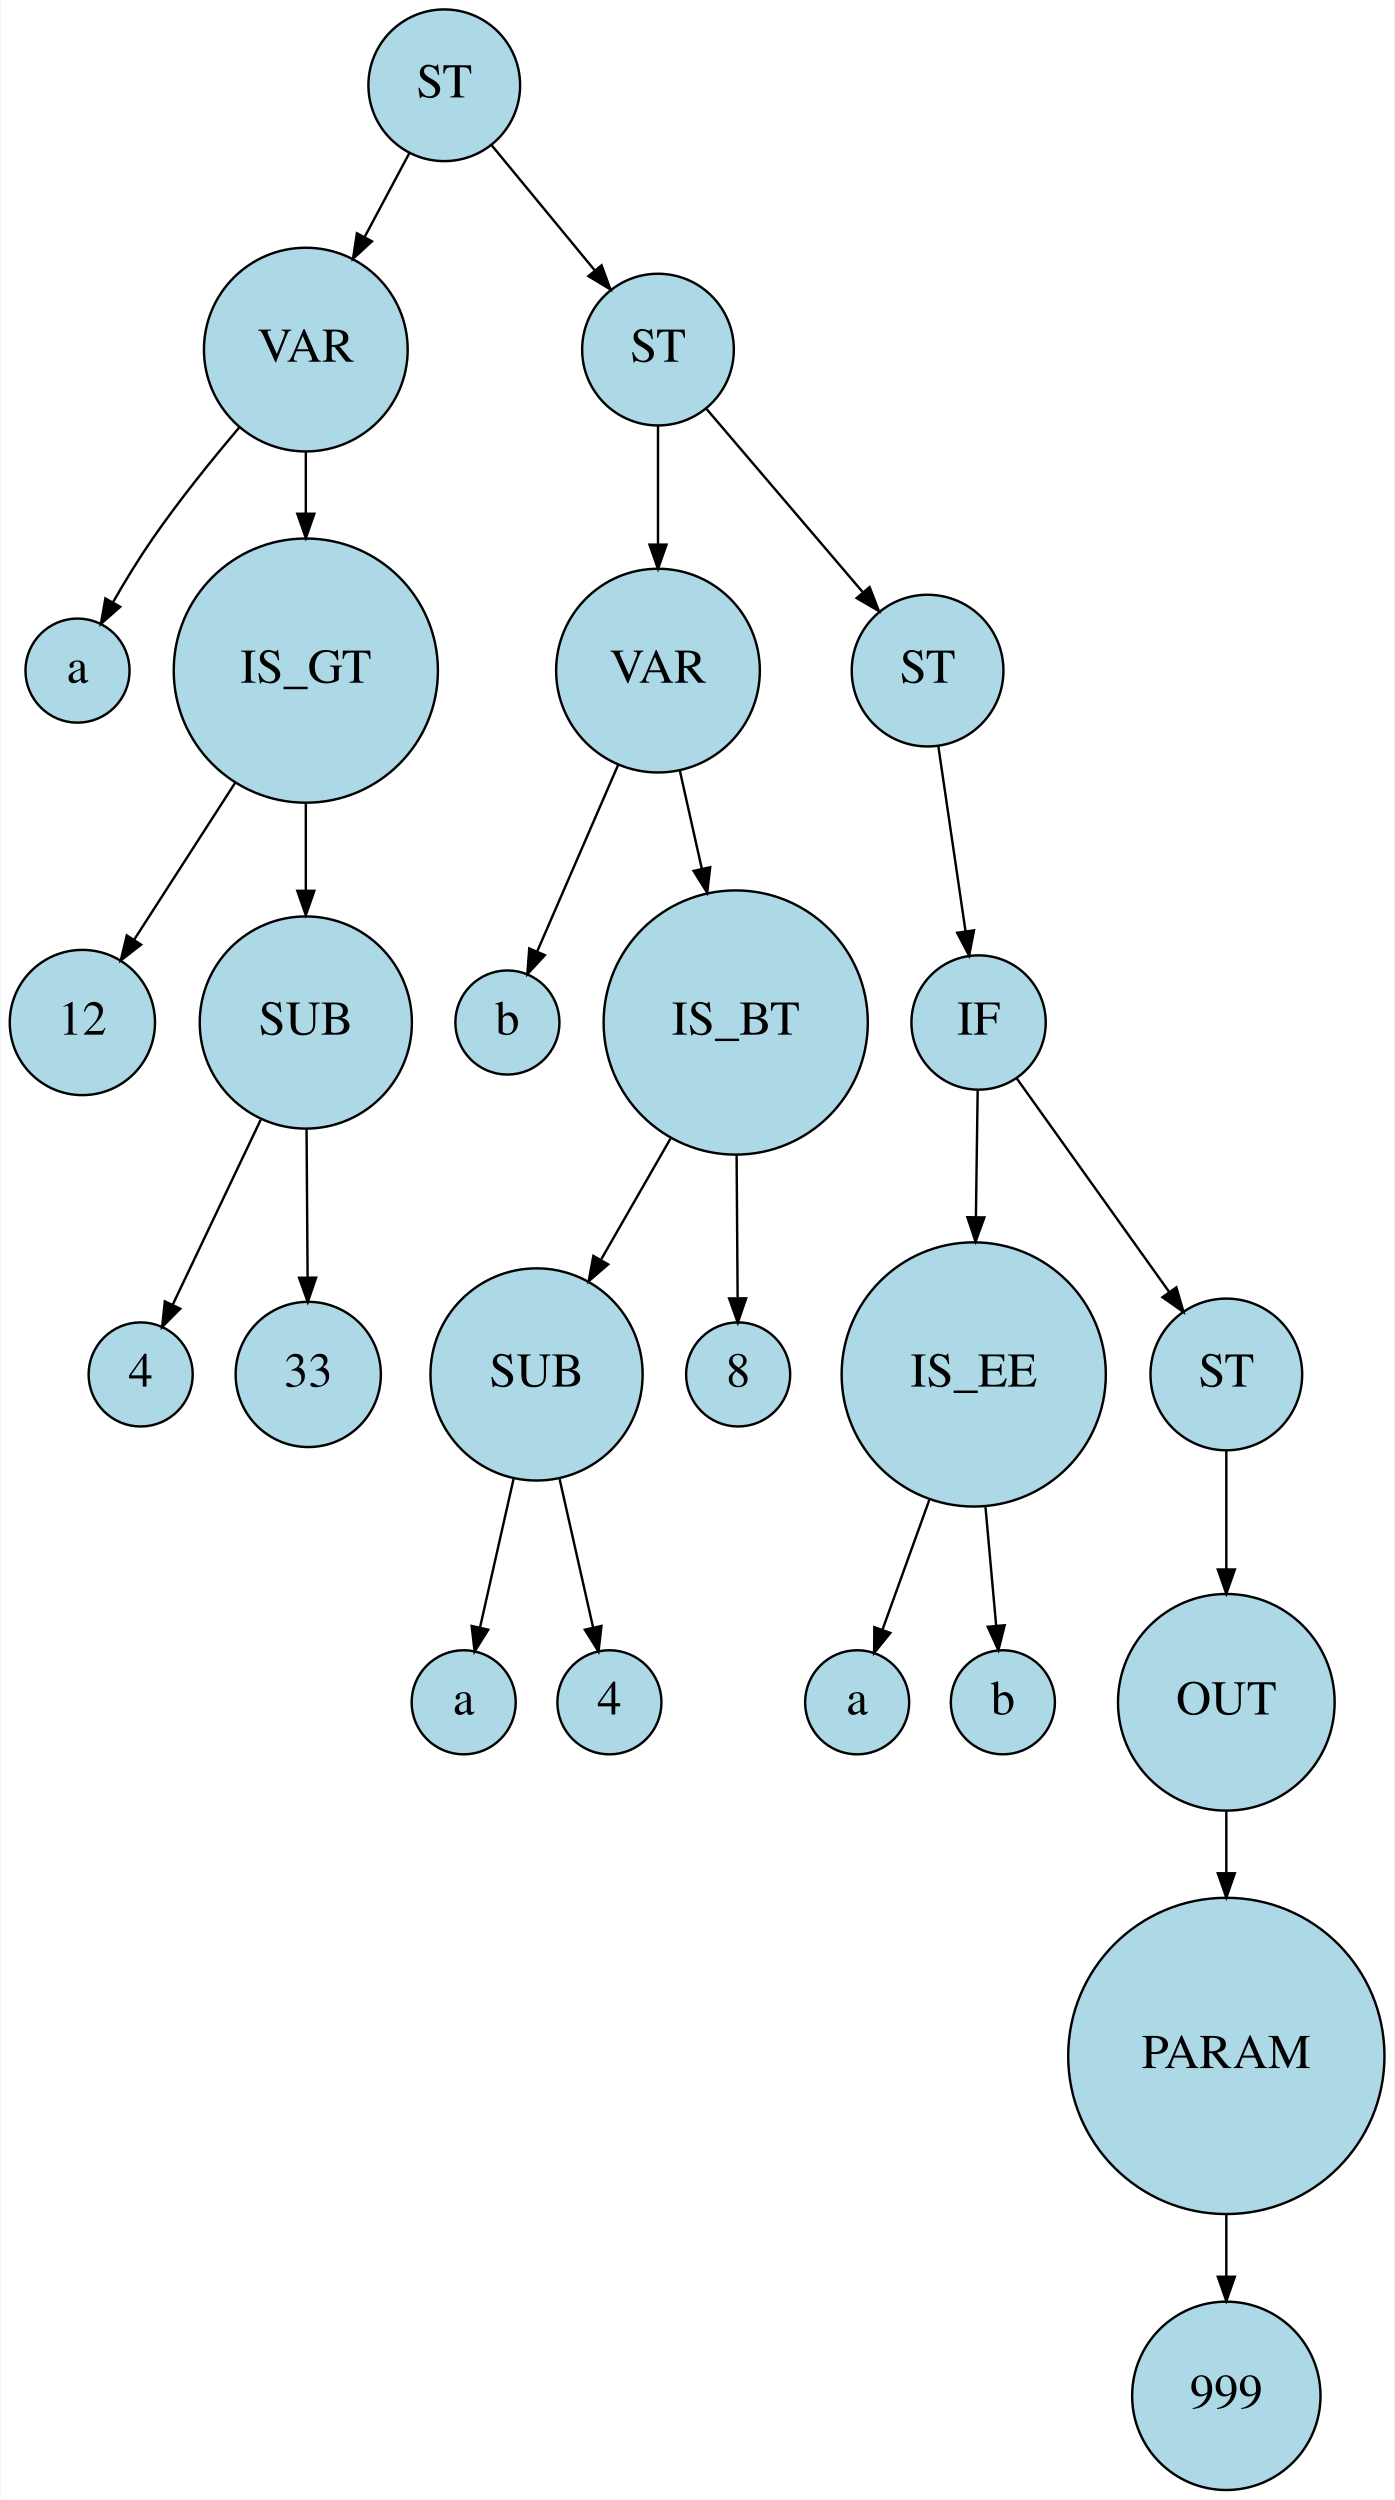
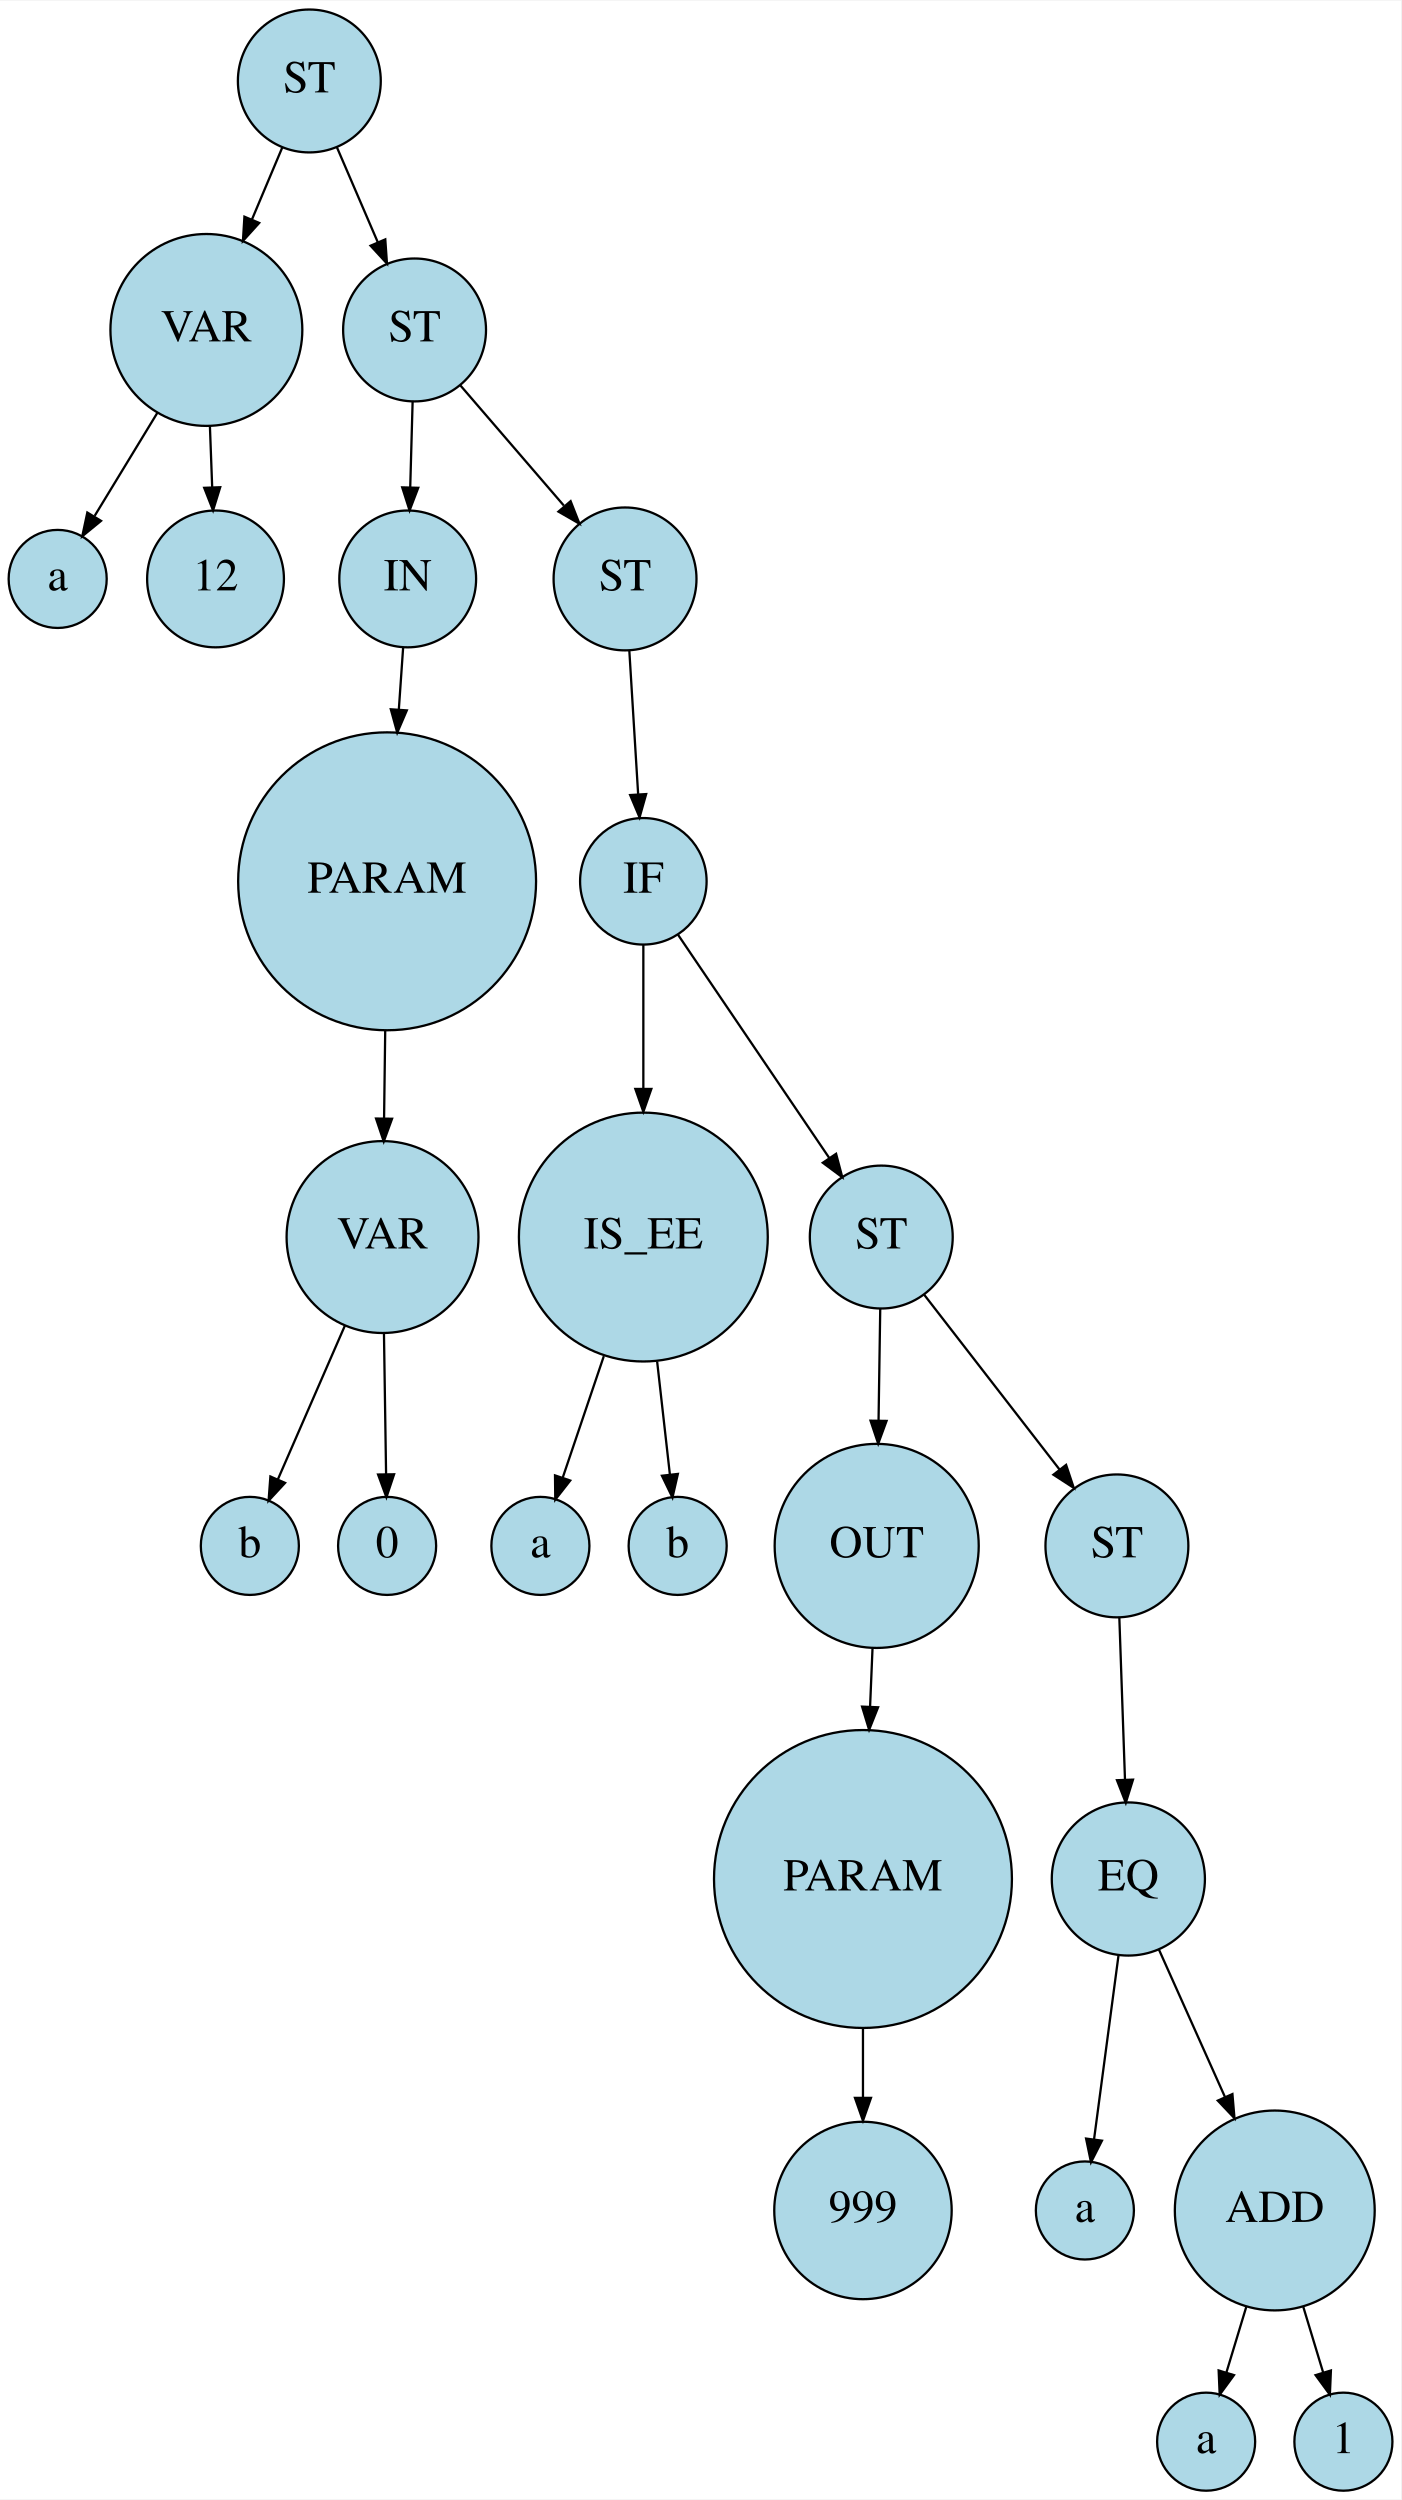
- <svg xmlns="http://www.w3.org/2000/svg" width="574pt" height="1029pt" viewBox="0.00 0.00 573.75 1029.33">
-   <g id="graph0" class="graph" transform="scale(1 1) rotate(0) translate(4 1025.33)">
-     <polygon fill="white" stroke="transparent" points="-4,4 -4,-1025.33 569.75,-1025.33 569.75,4 -4,4" />
+ <svg xmlns="http://www.w3.org/2000/svg" width="612pt" height="1092pt" viewBox="0.00 0.00 612.43 1092.20">
+   <g id="graph0" class="graph" transform="scale(1 1) rotate(0) translate(4 1088.2)">
+     <polygon fill="white" stroke="transparent" points="-4,4 -4,-1088.2 608.43,-1088.2 608.43,4 -4,4" />
    <g id="node1" class="node">
-       <ellipse fill="lightblue" stroke="black" cx="178.7" cy="-990.22" rx="31.23" ry="31.23" />
-       <text text-anchor="middle" x="178.7" y="-985.22" font-family="Times,serif" font-size="20.00">ST</text>
+       <ellipse fill="lightblue" stroke="black" cx="131.21" cy="-1053.09" rx="31.23" ry="31.23" />
+       <text text-anchor="middle" x="131.21" y="-1048.09" font-family="Times,serif" font-size="20.00">ST</text>
    </g>
    <g id="node2" class="node">
-       <ellipse fill="lightblue" stroke="black" cx="121.7" cy="-881.39" rx="41.94" ry="41.94" />
-       <text text-anchor="middle" x="121.7" y="-876.39" font-family="Times,serif" font-size="20.00">VAR</text>
+       <ellipse fill="lightblue" stroke="black" cx="86.21" cy="-944.26" rx="41.94" ry="41.94" />
+       <text text-anchor="middle" x="86.21" y="-939.26" font-family="Times,serif" font-size="20.00">VAR</text>
    </g>
    <g id="edge1" class="edge">
-       <path fill="none" stroke="black" d="M164.46,-962.54C158.84,-952 152.22,-939.59 145.89,-927.72" />
-       <polygon fill="black" stroke="black" points="148.92,-925.97 141.12,-918.79 142.74,-929.27 148.92,-925.97" />
+       <path fill="none" stroke="black" d="M119.39,-1024.02C115.32,-1014.36 110.65,-1003.26 106.11,-992.5" />
+       <polygon fill="black" stroke="black" points="109.29,-991.04 102.19,-983.18 102.84,-993.76 109.29,-991.04" />
+     </g>
+     <g id="node5" class="node">
+       <ellipse fill="lightblue" stroke="black" cx="177.21" cy="-944.26" rx="31.23" ry="31.23" />
+       <text text-anchor="middle" x="177.21" y="-939.26" font-family="Times,serif" font-size="20.00">ST</text>
+     </g>
+     <g id="edge24" class="edge">
+       <path fill="none" stroke="black" d="M143.18,-1024.3C148.67,-1011.54 155.27,-996.23 161.18,-982.49" />
+       <polygon fill="black" stroke="black" points="164.41,-983.85 165.15,-973.28 157.98,-981.08 164.41,-983.85" />
+     </g>
+     <g id="node3" class="node">
+       <ellipse fill="lightblue" stroke="black" cx="21.21" cy="-835.43" rx="21.43" ry="21.43" />
+       <text text-anchor="middle" x="21.21" y="-830.43" font-family="Times,serif" font-size="20.00">a</text>
+     </g>
+     <g id="edge2" class="edge">
+       <path fill="none" stroke="black" d="M64.93,-908.28C55.97,-893.54 45.7,-876.68 37.37,-862.99" />
+       <polygon fill="black" stroke="black" points="40.15,-860.81 31.96,-854.09 34.17,-864.45 40.15,-860.81" />
+     </g>
+     <g id="node4" class="node">
+       <ellipse fill="lightblue" stroke="black" cx="90.21" cy="-835.43" rx="29.9" ry="29.9" />
+       <text text-anchor="middle" x="90.21" y="-830.43" font-family="Times,serif" font-size="20.00">12</text>
+     </g>
+     <g id="edge3" class="edge">
+       <path fill="none" stroke="black" d="M87.74,-902.56C88.07,-893.66 88.42,-884.26 88.75,-875.43" />
+       <polygon fill="black" stroke="black" points="92.25,-875.51 89.13,-865.39 85.26,-875.25 92.25,-875.51" />
+     </g>
+     <g id="node6" class="node">
+       <ellipse fill="lightblue" stroke="black" cx="174.21" cy="-835.43" rx="29.9" ry="29.9" />
+       <text text-anchor="middle" x="174.21" y="-830.43" font-family="Times,serif" font-size="20.00">IN</text>
+     </g>
+     <g id="edge4" class="edge">
+       <path fill="none" stroke="black" d="M176.36,-912.93C176.03,-901.27 175.66,-887.79 175.31,-875.42" />
+       <polygon fill="black" stroke="black" points="178.81,-875.26 175.03,-865.36 171.81,-875.45 178.81,-875.26" />
+     </g>
+     <g id="node11" class="node">
+       <ellipse fill="lightblue" stroke="black" cx="269.21" cy="-835.43" rx="31.23" ry="31.23" />
+       <text text-anchor="middle" x="269.21" y="-830.43" font-family="Times,serif" font-size="20.00">ST</text>
+     </g>
+     <g id="edge23" class="edge">
+       <path fill="none" stroke="black" d="M197.18,-920.08C210.44,-904.68 228,-884.28 242.47,-867.48" />
+       <polygon fill="black" stroke="black" points="245.42,-869.42 249.29,-859.56 240.11,-864.85 245.42,-869.42" />
+     </g>
+     <g id="node7" class="node">
+       <ellipse fill="lightblue" stroke="black" cx="165.21" cy="-703.26" rx="65.11" ry="65.11" />
+       <text text-anchor="middle" x="165.21" y="-698.26" font-family="Times,serif" font-size="20.00">PARAM</text>
+     </g>
+     <g id="edge5" class="edge">
+       <path fill="none" stroke="black" d="M172.22,-805.54C171.65,-797.31 171,-787.95 170.33,-778.33" />
+       <polygon fill="black" stroke="black" points="173.82,-777.97 169.64,-768.23 166.83,-778.45 173.82,-777.97" />
+     </g>
+     <g id="node8" class="node">
+       <ellipse fill="lightblue" stroke="black" cx="163.21" cy="-547.76" rx="41.94" ry="41.94" />
+       <text text-anchor="middle" x="163.21" y="-542.76" font-family="Times,serif" font-size="20.00">VAR</text>
+     </g>
+     <g id="edge6" class="edge">
+       <path fill="none" stroke="black" d="M164.38,-638.05C164.21,-625.21 164.04,-611.9 163.88,-599.59" />
+       <polygon fill="black" stroke="black" points="167.37,-599.47 163.74,-589.52 160.37,-599.56 167.37,-599.47" />
    </g>
    <g id="node9" class="node">
-       <ellipse fill="lightblue" stroke="black" cx="266.7" cy="-881.39" rx="31.23" ry="31.23" />
-       <text text-anchor="middle" x="266.7" y="-876.39" font-family="Times,serif" font-size="20.00">ST</text>
-     </g>
-     <g id="edge24" class="edge">
-       <path fill="none" stroke="black" d="M198.01,-965.77C210.53,-950.57 227,-930.58 240.67,-913.99" />
-       <polygon fill="black" stroke="black" points="243.47,-916.09 247.13,-906.15 238.07,-911.64 243.47,-916.09" />
-     </g>
-     <g id="node3" class="node">
-       <ellipse fill="lightblue" stroke="black" cx="27.7" cy="-749.22" rx="21.43" ry="21.43" />
-       <text text-anchor="middle" x="27.7" y="-744.22" font-family="Times,serif" font-size="20.00">a</text>
-     </g>
-     <g id="edge2" class="edge">
-       <path fill="none" stroke="black" d="M94.46,-849.56C82.9,-835.9 69.6,-819.39 58.7,-803.67 52.95,-795.38 47.24,-785.98 42.32,-777.39" />
-       <polygon fill="black" stroke="black" points="45.27,-775.49 37.33,-768.48 39.17,-778.92 45.27,-775.49" />
-     </g>
-     <g id="node4" class="node">
-       <ellipse fill="lightblue" stroke="black" cx="121.7" cy="-749.22" rx="54.39" ry="54.39" />
-       <text text-anchor="middle" x="121.7" y="-744.22" font-family="Times,serif" font-size="20.00">IS_GT</text>
+       <ellipse fill="lightblue" stroke="black" cx="105.21" cy="-412.76" rx="21.43" ry="21.43" />
+       <text text-anchor="middle" x="105.21" y="-407.76" font-family="Times,serif" font-size="20.00">b</text>
    </g>
    <g id="edge7" class="edge">
-       <path fill="none" stroke="black" d="M121.7,-839.56C121.7,-831.41 121.7,-822.68 121.7,-813.97" />
-       <polygon fill="black" stroke="black" points="125.2,-813.8 121.7,-803.8 118.2,-813.8 125.2,-813.8" />
-     </g>
-     <g id="node5" class="node">
-       <ellipse fill="lightblue" stroke="black" cx="29.7" cy="-604.33" rx="29.9" ry="29.9" />
-       <text text-anchor="middle" x="29.7" y="-599.33" font-family="Times,serif" font-size="20.00">12</text>
-     </g>
-     <g id="edge3" class="edge">
-       <path fill="none" stroke="black" d="M92.59,-703.01C79.08,-682.02 63.31,-657.52 50.94,-638.31" />
-       <polygon fill="black" stroke="black" points="53.87,-636.4 45.51,-629.89 47.98,-640.19 53.87,-636.4" />
-     </g>
-     <g id="node6" class="node">
-       <ellipse fill="lightblue" stroke="black" cx="121.7" cy="-604.33" rx="43.68" ry="43.68" />
-       <text text-anchor="middle" x="121.7" y="-599.33" font-family="Times,serif" font-size="20.00">SUB</text>
-     </g>
-     <g id="edge6" class="edge">
-       <path fill="none" stroke="black" d="M121.7,-694.61C121.7,-682.85 121.7,-670.4 121.7,-658.65" />
-       <polygon fill="black" stroke="black" points="125.2,-658.54 121.7,-648.54 118.2,-658.54 125.2,-658.54" />
-     </g>
-     <g id="node7" class="node">
-       <ellipse fill="lightblue" stroke="black" cx="53.7" cy="-459.43" rx="21.43" ry="21.43" />
-       <text text-anchor="middle" x="53.7" y="-454.43" font-family="Times,serif" font-size="20.00">4</text>
-     </g>
-     <g id="edge4" class="edge">
-       <path fill="none" stroke="black" d="M103.12,-564.28C91.66,-540.2 77.24,-509.9 66.94,-488.25" />
-       <polygon fill="black" stroke="black" points="69.98,-486.49 62.52,-478.97 63.66,-489.5 69.98,-486.49" />
-     </g>
-     <g id="node8" class="node">
-       <ellipse fill="lightblue" stroke="black" cx="122.7" cy="-459.43" rx="29.9" ry="29.9" />
-       <text text-anchor="middle" x="122.7" y="-454.43" font-family="Times,serif" font-size="20.00">33</text>
-     </g>
-     <g id="edge5" class="edge">
-       <path fill="none" stroke="black" d="M122,-560.45C122.13,-541.03 122.29,-518.24 122.43,-499.32" />
-       <polygon fill="black" stroke="black" points="125.93,-499.28 122.5,-489.25 118.93,-499.23 125.93,-499.28" />
+       <path fill="none" stroke="black" d="M146.9,-509.36C137.56,-487.93 126.02,-461.48 117.46,-441.84" />
+       <polygon fill="black" stroke="black" points="120.6,-440.3 113.4,-432.53 114.19,-443.09 120.6,-440.3" />
    </g>
    <g id="node10" class="node">
-       <ellipse fill="lightblue" stroke="black" cx="266.7" cy="-749.22" rx="41.94" ry="41.94" />
-       <text text-anchor="middle" x="266.7" y="-744.22" font-family="Times,serif" font-size="20.00">VAR</text>
+       <ellipse fill="lightblue" stroke="black" cx="165.21" cy="-412.76" rx="21.43" ry="21.43" />
+       <text text-anchor="middle" x="165.21" y="-407.76" font-family="Times,serif" font-size="20.00">0</text>
    </g>
    <g id="edge8" class="edge">
-       <path fill="none" stroke="black" d="M266.7,-850.2C266.7,-835.64 266.7,-817.79 266.7,-801.21" />
-       <polygon fill="black" stroke="black" points="270.2,-801.09 266.7,-791.09 263.2,-801.09 270.2,-801.09" />
+       <path fill="none" stroke="black" d="M163.83,-505.77C164.13,-485.86 164.48,-462.36 164.76,-444.1" />
+       <polygon fill="black" stroke="black" points="168.26,-444.06 164.91,-434.01 161.26,-443.96 168.26,-444.06" />
+     </g>
+     <g id="node12" class="node">
+       <ellipse fill="lightblue" stroke="black" cx="277.21" cy="-703.26" rx="27.65" ry="27.65" />
+       <text text-anchor="middle" x="277.21" y="-698.26" font-family="Times,serif" font-size="20.00">IF</text>
+     </g>
+     <g id="edge9" class="edge">
+       <path fill="none" stroke="black" d="M271.07,-804.24C272.22,-785.52 273.71,-761.34 274.93,-741.44" />
+       <polygon fill="black" stroke="black" points="278.44,-741.39 275.56,-731.19 271.45,-740.96 278.44,-741.39" />
+     </g>
+     <g id="node13" class="node">
+       <ellipse fill="lightblue" stroke="black" cx="277.21" cy="-547.76" rx="54.39" ry="54.39" />
+       <text text-anchor="middle" x="277.21" y="-542.76" font-family="Times,serif" font-size="20.00">IS_EE</text>
+     </g>
+     <g id="edge10" class="edge">
+       <path fill="none" stroke="black" d="M277.21,-675.52C277.21,-658.09 277.21,-634.57 277.21,-612.51" />
+       <polygon fill="black" stroke="black" points="280.71,-612.51 277.21,-602.51 273.71,-612.51 280.71,-612.51" />
+     </g>
+     <g id="node16" class="node">
+       <ellipse fill="lightblue" stroke="black" cx="381.21" cy="-547.76" rx="31.23" ry="31.23" />
+       <text text-anchor="middle" x="381.21" y="-542.76" font-family="Times,serif" font-size="20.00">ST</text>
+     </g>
+     <g id="edge22" class="edge">
+       <path fill="none" stroke="black" d="M292.34,-679.94C309.72,-654.28 338.43,-611.91 358.5,-582.28" />
+       <polygon fill="black" stroke="black" points="361.46,-584.15 364.17,-573.91 355.66,-580.23 361.46,-584.15" />
+     </g>
+     <g id="node14" class="node">
+       <ellipse fill="lightblue" stroke="black" cx="232.21" cy="-412.76" rx="21.43" ry="21.43" />
+       <text text-anchor="middle" x="232.21" y="-407.76" font-family="Times,serif" font-size="20.00">a</text>
+     </g>
+     <g id="edge11" class="edge">
+       <path fill="none" stroke="black" d="M259.94,-495.72C253.84,-477.69 247.2,-458.06 241.95,-442.53" />
+       <polygon fill="black" stroke="black" points="245.24,-441.33 238.71,-432.98 238.6,-443.57 245.24,-441.33" />
+     </g>
+     <g id="node15" class="node">
+       <ellipse fill="lightblue" stroke="black" cx="292.21" cy="-412.76" rx="21.43" ry="21.43" />
+       <text text-anchor="middle" x="292.21" y="-407.76" font-family="Times,serif" font-size="20.00">b</text>
+     </g>
+     <g id="edge12" class="edge">
+       <path fill="none" stroke="black" d="M283.23,-493.43C285.13,-476.57 287.16,-458.53 288.82,-443.88" />
+       <polygon fill="black" stroke="black" points="292.3,-444.22 289.94,-433.89 285.34,-443.43 292.3,-444.22" />
    </g>
    <g id="node17" class="node">
-       <ellipse fill="lightblue" stroke="black" cx="377.7" cy="-749.22" rx="31.23" ry="31.23" />
-       <text text-anchor="middle" x="377.7" y="-744.22" font-family="Times,serif" font-size="20.00">ST</text>
-     </g>
-     <g id="edge23" class="edge">
-       <path fill="none" stroke="black" d="M286.54,-857.12C304.5,-836.05 331.11,-804.86 350.94,-781.6" />
-       <polygon fill="black" stroke="black" points="353.83,-783.61 357.65,-773.73 348.5,-779.07 353.83,-783.61" />
-     </g>
-     <g id="node11" class="node">
-       <ellipse fill="lightblue" stroke="black" cx="204.7" cy="-604.33" rx="21.43" ry="21.43" />
-       <text text-anchor="middle" x="204.7" y="-599.33" font-family="Times,serif" font-size="20.00">b</text>
-     </g>
-     <g id="edge9" class="edge">
-       <path fill="none" stroke="black" d="M250.41,-710.68C239.95,-686.58 226.6,-655.79 217.02,-633.73" />
-       <polygon fill="black" stroke="black" points="220.11,-632.05 212.92,-624.26 213.69,-634.83 220.11,-632.05" />
-     </g>
-     <g id="node12" class="node">
-       <ellipse fill="lightblue" stroke="black" cx="298.7" cy="-604.33" rx="54.39" ry="54.39" />
-       <text text-anchor="middle" x="298.7" y="-599.33" font-family="Times,serif" font-size="20.00">IS_BT</text>
+       <ellipse fill="lightblue" stroke="black" cx="379.21" cy="-412.76" rx="44.6" ry="44.6" />
+       <text text-anchor="middle" x="379.21" y="-407.76" font-family="Times,serif" font-size="20.00">OUT</text>
+     </g>
+     <g id="edge13" class="edge">
+       <path fill="none" stroke="black" d="M380.76,-516.58C380.54,-502.11 380.27,-484.33 380.02,-467.65" />
+       <polygon fill="black" stroke="black" points="383.52,-467.39 379.87,-457.44 376.52,-467.49 383.52,-467.39" />
+     </g>
+     <g id="node20" class="node">
+       <ellipse fill="lightblue" stroke="black" cx="484.21" cy="-412.76" rx="31.23" ry="31.23" />
+       <text text-anchor="middle" x="484.21" y="-407.76" font-family="Times,serif" font-size="20.00">ST</text>
+     </g>
+     <g id="edge21" class="edge">
+       <path fill="none" stroke="black" d="M399.87,-522.67C416.46,-501.25 440.86,-469.74 459.16,-446.11" />
+       <polygon fill="black" stroke="black" points="462,-448.17 465.35,-438.12 456.46,-443.88 462,-448.17" />
+     </g>
+     <g id="node18" class="node">
+       <ellipse fill="lightblue" stroke="black" cx="373.21" cy="-267.16" rx="65.11" ry="65.11" />
+       <text text-anchor="middle" x="373.21" y="-262.16" font-family="Times,serif" font-size="20.00">PARAM</text>
    </g>
    <g id="edge14" class="edge">
-       <path fill="none" stroke="black" d="M275.61,-708.42C278.44,-695.79 281.64,-681.51 284.73,-667.7" />
-       <polygon fill="black" stroke="black" points="288.19,-668.27 286.96,-657.75 281.36,-666.74 288.19,-668.27" />
-     </g>
-     <g id="node13" class="node">
-       <ellipse fill="lightblue" stroke="black" cx="216.7" cy="-459.43" rx="43.68" ry="43.68" />
-       <text text-anchor="middle" x="216.7" y="-454.43" font-family="Times,serif" font-size="20.00">SUB</text>
-     </g>
-     <g id="edge10" class="edge">
-       <path fill="none" stroke="black" d="M271.85,-556.54C262.71,-540.62 252.51,-522.83 243.38,-506.93" />
-       <polygon fill="black" stroke="black" points="246.17,-504.75 238.15,-497.82 240.09,-508.23 246.17,-504.75" />
-     </g>
-     <g id="node16" class="node">
-       <ellipse fill="lightblue" stroke="black" cx="299.7" cy="-459.43" rx="21.43" ry="21.43" />
-       <text text-anchor="middle" x="299.7" y="-454.43" font-family="Times,serif" font-size="20.00">8</text>
-     </g>
-     <g id="edge13" class="edge">
-       <path fill="none" stroke="black" d="M299.07,-549.71C299.21,-529.96 299.36,-508.27 299.48,-491.22" />
-       <polygon fill="black" stroke="black" points="302.99,-490.77 299.56,-480.74 295.99,-490.72 302.99,-490.77" />
-     </g>
-     <g id="node14" class="node">
-       <ellipse fill="lightblue" stroke="black" cx="186.7" cy="-324.44" rx="21.43" ry="21.43" />
-       <text text-anchor="middle" x="186.7" y="-319.44" font-family="Times,serif" font-size="20.00">a</text>
-     </g>
-     <g id="edge11" class="edge">
-       <path fill="none" stroke="black" d="M207.21,-416.35C202.73,-396.5 197.49,-373.29 193.43,-355.28" />
-       <polygon fill="black" stroke="black" points="196.8,-354.33 191.19,-345.35 189.98,-355.87 196.8,-354.33" />
-     </g>
-     <g id="node15" class="node">
-       <ellipse fill="lightblue" stroke="black" cx="246.7" cy="-324.44" rx="21.43" ry="21.43" />
-       <text text-anchor="middle" x="246.7" y="-319.44" font-family="Times,serif" font-size="20.00">4</text>
-     </g>
-     <g id="edge12" class="edge">
-       <path fill="none" stroke="black" d="M226.19,-416.35C230.67,-396.5 235.91,-373.29 239.97,-355.28" />
-       <polygon fill="black" stroke="black" points="243.42,-355.87 242.21,-345.35 236.59,-354.33 243.42,-355.87" />
-     </g>
-     <g id="node18" class="node">
-       <ellipse fill="lightblue" stroke="black" cx="398.7" cy="-604.33" rx="27.65" ry="27.65" />
-       <text text-anchor="middle" x="398.7" y="-599.33" font-family="Times,serif" font-size="20.00">IF</text>
+       <path fill="none" stroke="black" d="M377.38,-367.9C377.04,-359.83 376.68,-351.22 376.32,-342.55" />
+       <polygon fill="black" stroke="black" points="379.81,-342.22 375.9,-332.38 372.82,-342.51 379.81,-342.22" />
+     </g>
+     <g id="node19" class="node">
+       <ellipse fill="lightblue" stroke="black" cx="373.21" cy="-122.27" rx="38.78" ry="38.78" />
+       <text text-anchor="middle" x="373.21" y="-117.27" font-family="Times,serif" font-size="20.00">999</text>
    </g>
    <g id="edge15" class="edge">
-       <path fill="none" stroke="black" d="M382.1,-718.27C385.37,-696.02 389.84,-665.57 393.32,-641.89" />
-       <polygon fill="black" stroke="black" points="396.81,-642.28 394.8,-631.87 389.88,-641.26 396.81,-642.28" />
-     </g>
-     <g id="node19" class="node">
-       <ellipse fill="lightblue" stroke="black" cx="396.7" cy="-459.43" rx="54.39" ry="54.39" />
-       <text text-anchor="middle" x="396.7" y="-454.43" font-family="Times,serif" font-size="20.00">IS_EE</text>
+       <path fill="none" stroke="black" d="M373.21,-201.82C373.21,-191.7 373.21,-181.39 373.21,-171.71" />
+       <polygon fill="black" stroke="black" points="376.71,-171.49 373.21,-161.49 369.71,-171.49 376.71,-171.49" />
+     </g>
+     <g id="node21" class="node">
+       <ellipse fill="lightblue" stroke="black" cx="489.21" cy="-267.16" rx="33.47" ry="33.47" />
+       <text text-anchor="middle" x="489.21" y="-262.16" font-family="Times,serif" font-size="20.00">EQ</text>
    </g>
    <g id="edge16" class="edge">
-       <path fill="none" stroke="black" d="M398.32,-576.45C398.12,-561.65 397.85,-542.59 397.59,-524.23" />
-       <polygon fill="black" stroke="black" points="401.09,-524.07 397.45,-514.12 394.09,-524.17 401.09,-524.07" />
+       <path fill="none" stroke="black" d="M485.26,-381.66C485.98,-361.05 486.94,-333.42 487.74,-310.58" />
+       <polygon fill="black" stroke="black" points="491.24,-310.59 488.09,-300.47 484.24,-310.34 491.24,-310.59" />
    </g>
    <g id="node22" class="node">
-       <ellipse fill="lightblue" stroke="black" cx="500.7" cy="-459.43" rx="31.23" ry="31.23" />
-       <text text-anchor="middle" x="500.7" y="-454.43" font-family="Times,serif" font-size="20.00">ST</text>
-     </g>
-     <g id="edge22" class="edge">
-       <path fill="none" stroke="black" d="M414.41,-581.31C431.15,-557.86 457.84,-520.47 477.11,-493.48" />
-       <polygon fill="black" stroke="black" points="480.12,-495.28 483.08,-485.11 474.42,-491.22 480.12,-495.28" />
-     </g>
-     <g id="node20" class="node">
-       <ellipse fill="lightblue" stroke="black" cx="348.7" cy="-324.44" rx="21.43" ry="21.43" />
-       <text text-anchor="middle" x="348.7" y="-319.44" font-family="Times,serif" font-size="20.00">a</text>
+       <ellipse fill="lightblue" stroke="black" cx="470.21" cy="-122.27" rx="21.43" ry="21.43" />
+       <text text-anchor="middle" x="470.21" y="-117.27" font-family="Times,serif" font-size="20.00">a</text>
    </g>
    <g id="edge17" class="edge">
-       <path fill="none" stroke="black" d="M378.41,-407.77C371.89,-389.71 364.78,-369.99 359.14,-354.38" />
-       <polygon fill="black" stroke="black" points="362.36,-352.99 355.68,-344.77 355.78,-355.36 362.36,-352.99" />
-     </g>
-     <g id="node21" class="node">
-       <ellipse fill="lightblue" stroke="black" cx="408.7" cy="-324.44" rx="21.43" ry="21.43" />
-       <text text-anchor="middle" x="408.7" y="-319.44" font-family="Times,serif" font-size="20.00">b</text>
+       <path fill="none" stroke="black" d="M484.95,-234.09C481.74,-209.97 477.38,-177.15 474.23,-153.49" />
+       <polygon fill="black" stroke="black" points="477.67,-152.78 472.88,-143.33 470.73,-153.7 477.67,-152.78" />
+     </g>
+     <g id="node23" class="node">
+       <ellipse fill="lightblue" stroke="black" cx="553.21" cy="-122.27" rx="43.68" ry="43.68" />
+       <text text-anchor="middle" x="553.21" y="-117.27" font-family="Times,serif" font-size="20.00">ADD</text>
+     </g>
+     <g id="edge20" class="edge">
+       <path fill="none" stroke="black" d="M502.47,-236.55C510.83,-217.9 521.82,-193.36 531.43,-171.9" />
+       <polygon fill="black" stroke="black" points="534.7,-173.16 535.6,-162.6 528.31,-170.3 534.7,-173.16" />
+     </g>
+     <g id="node24" class="node">
+       <ellipse fill="lightblue" stroke="black" cx="523.21" cy="-21.21" rx="21.43" ry="21.43" />
+       <text text-anchor="middle" x="523.21" y="-16.21" font-family="Times,serif" font-size="20.00">a</text>
    </g>
    <g id="edge18" class="edge">
-       <path fill="none" stroke="black" d="M401.51,-405.1C403.02,-388.36 404.64,-370.45 405.95,-355.86" />
-       <polygon fill="black" stroke="black" points="409.44,-356.16 406.85,-345.89 402.47,-355.53 409.44,-356.16" />
-     </g>
-     <g id="node23" class="node">
-       <ellipse fill="lightblue" stroke="black" cx="500.7" cy="-324.44" rx="44.6" ry="44.6" />
-       <text text-anchor="middle" x="500.7" y="-319.44" font-family="Times,serif" font-size="20.00">OUT</text>
+       <path fill="none" stroke="black" d="M540.75,-80.12C537.83,-70.46 534.77,-60.37 532.04,-51.37" />
+       <polygon fill="black" stroke="black" points="535.38,-50.3 529.13,-41.75 528.68,-52.33 535.38,-50.3" />
+     </g>
+     <g id="node25" class="node">
+       <ellipse fill="lightblue" stroke="black" cx="583.21" cy="-21.21" rx="21.43" ry="21.43" />
+       <text text-anchor="middle" x="583.21" y="-16.21" font-family="Times,serif" font-size="20.00">1</text>
    </g>
    <g id="edge19" class="edge">
-       <path fill="none" stroke="black" d="M500.7,-428.25C500.7,-413.78 500.7,-396 500.7,-379.32" />
-       <polygon fill="black" stroke="black" points="504.2,-379.12 500.7,-369.12 497.2,-379.12 504.2,-379.12" />
-     </g>
-     <g id="node24" class="node">
-       <ellipse fill="lightblue" stroke="black" cx="500.7" cy="-178.84" rx="65.11" ry="65.11" />
-       <text text-anchor="middle" x="500.7" y="-173.84" font-family="Times,serif" font-size="20.00">PARAM</text>
-     </g>
-     <g id="edge20" class="edge">
-       <path fill="none" stroke="black" d="M500.7,-279.57C500.7,-271.51 500.7,-262.89 500.7,-254.22" />
-       <polygon fill="black" stroke="black" points="504.2,-254.05 500.7,-244.05 497.2,-254.05 504.2,-254.05" />
-     </g>
-     <g id="node25" class="node">
-       <ellipse fill="lightblue" stroke="black" cx="500.7" cy="-38.89" rx="38.78" ry="38.78" />
-       <text text-anchor="middle" x="500.7" y="-33.89" font-family="Times,serif" font-size="20.00">999</text>
-     </g>
-     <g id="edge21" class="edge">
-       <path fill="none" stroke="black" d="M500.7,-113.71C500.7,-105.1 500.7,-96.39 500.7,-88.12" />
-       <polygon fill="black" stroke="black" points="504.2,-87.92 500.7,-77.92 497.2,-87.92 504.2,-87.92" />
+       <path fill="none" stroke="black" d="M565.68,-80.12C568.6,-70.46 571.66,-60.37 574.38,-51.37" />
+       <polygon fill="black" stroke="black" points="577.75,-52.33 577.3,-41.75 571.05,-50.3 577.75,-52.33" />
    </g>
  </g>
</svg>
